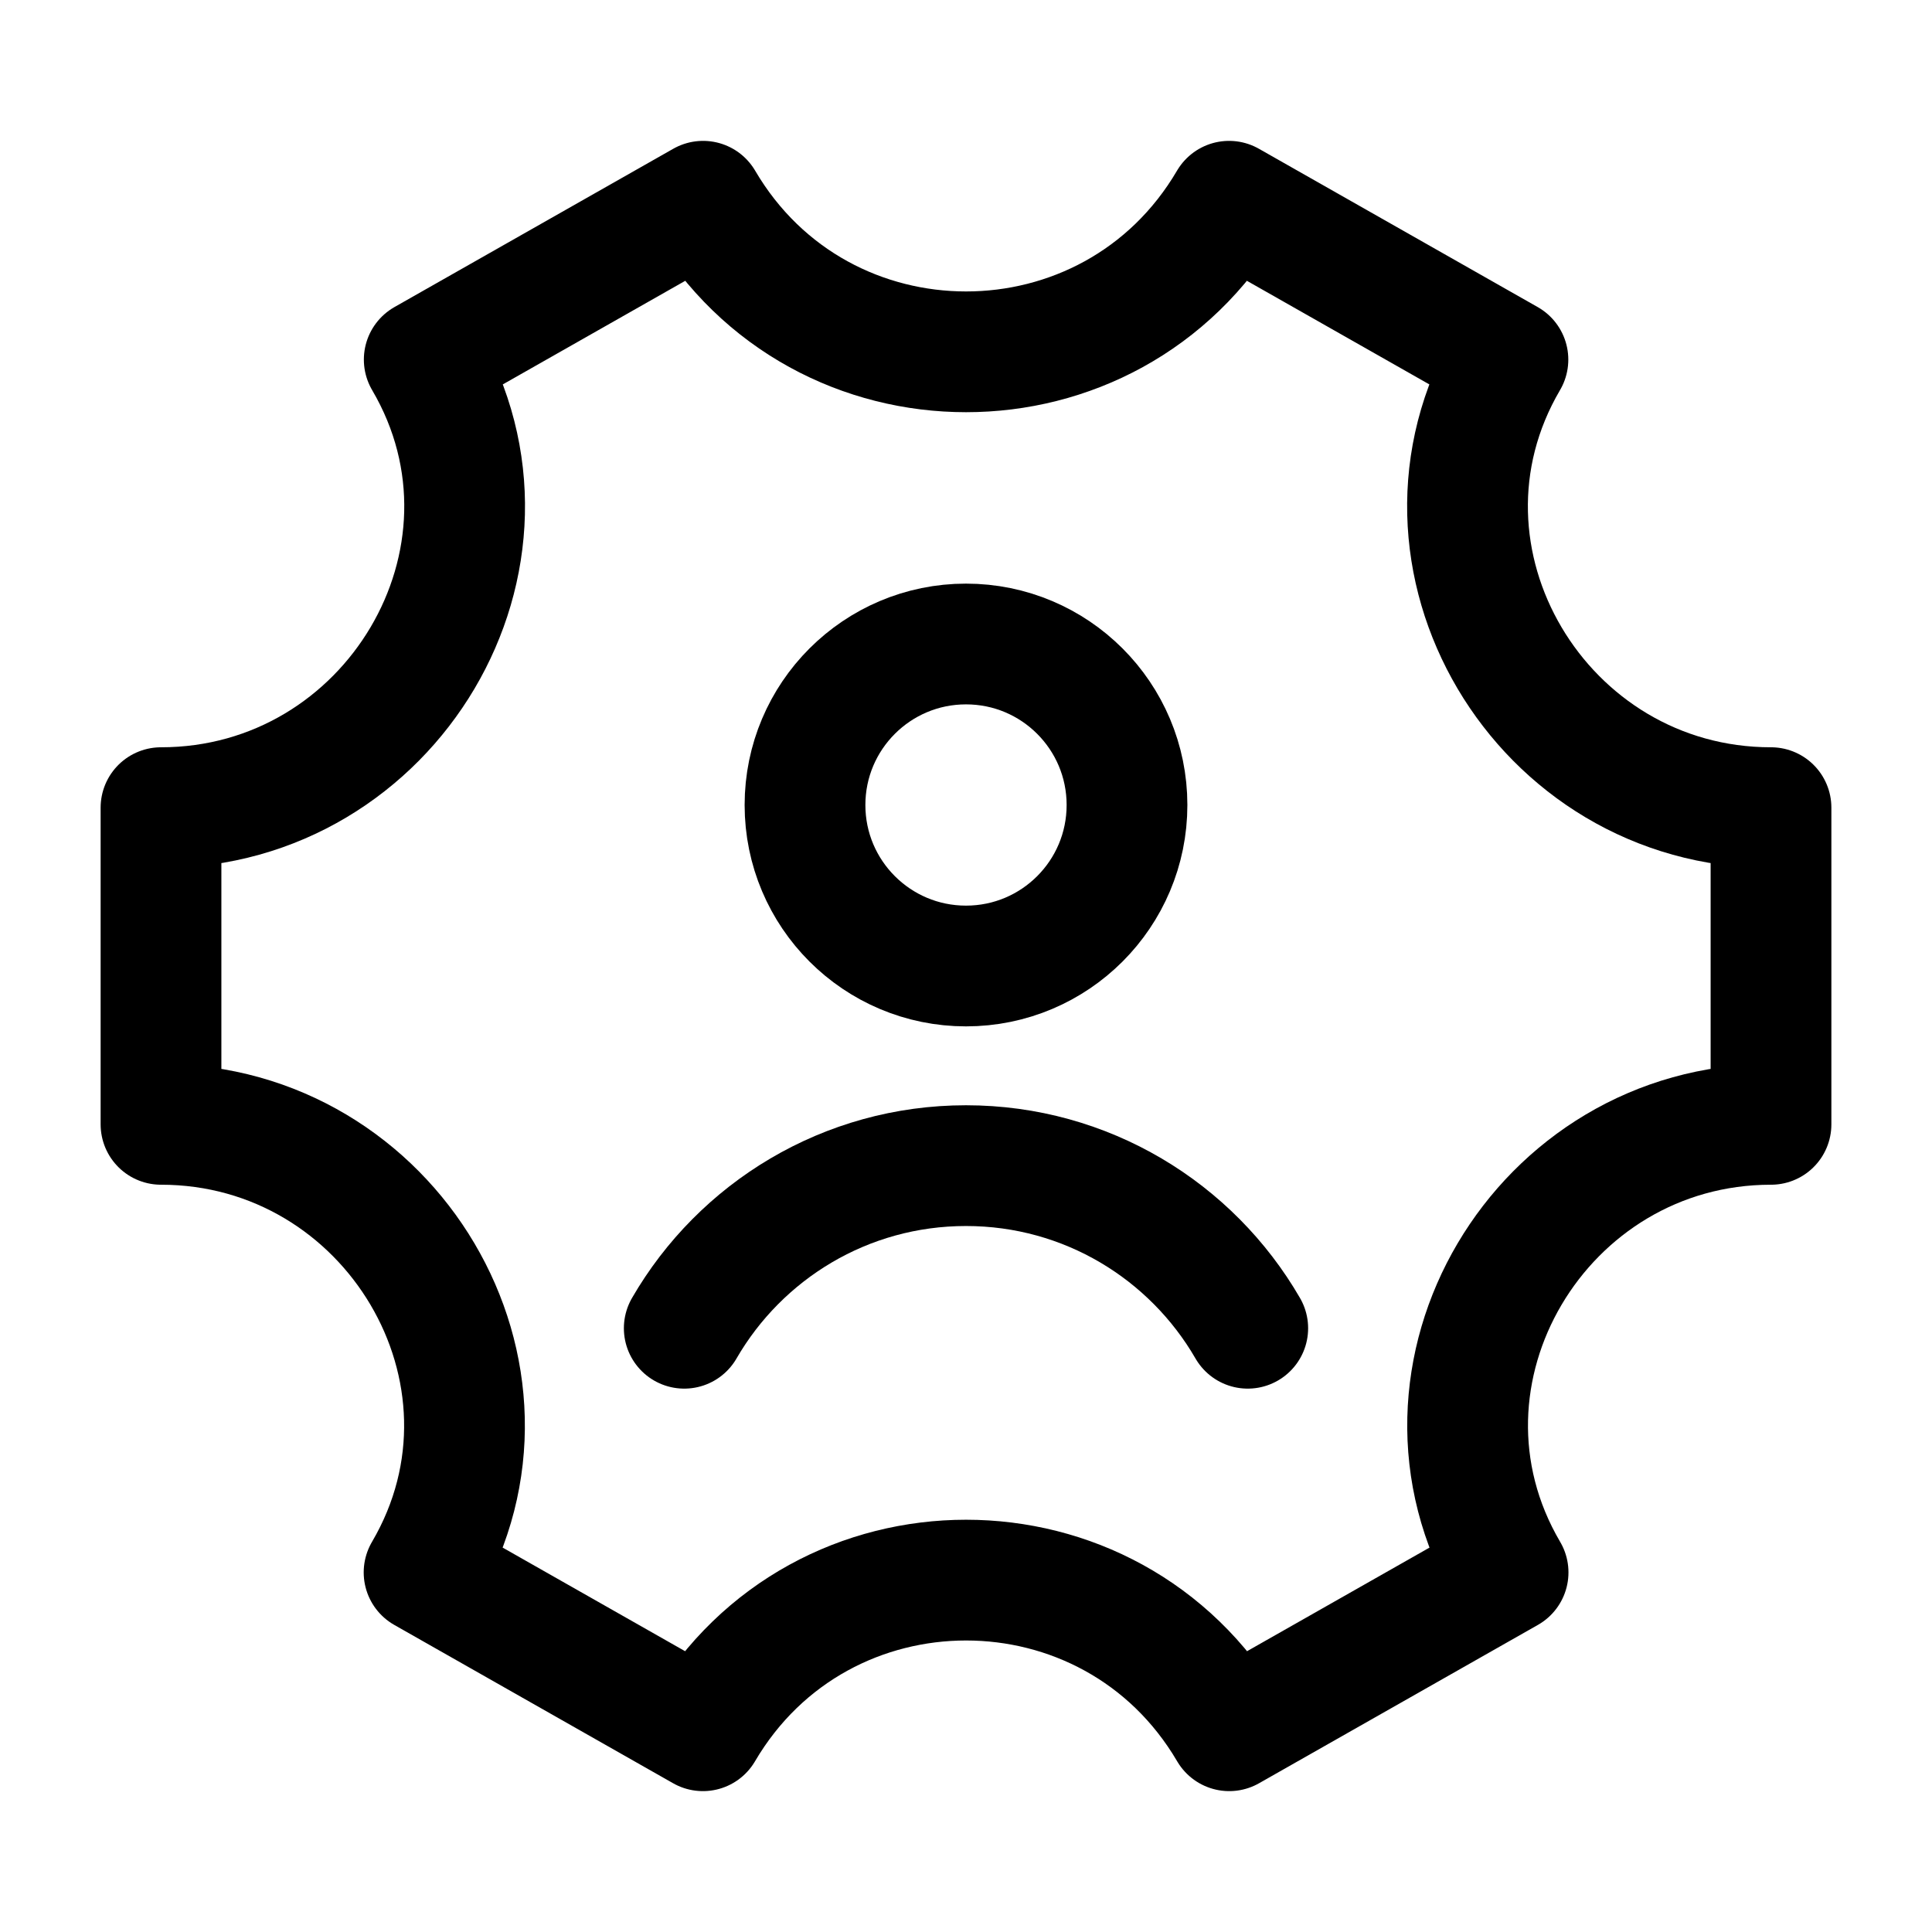
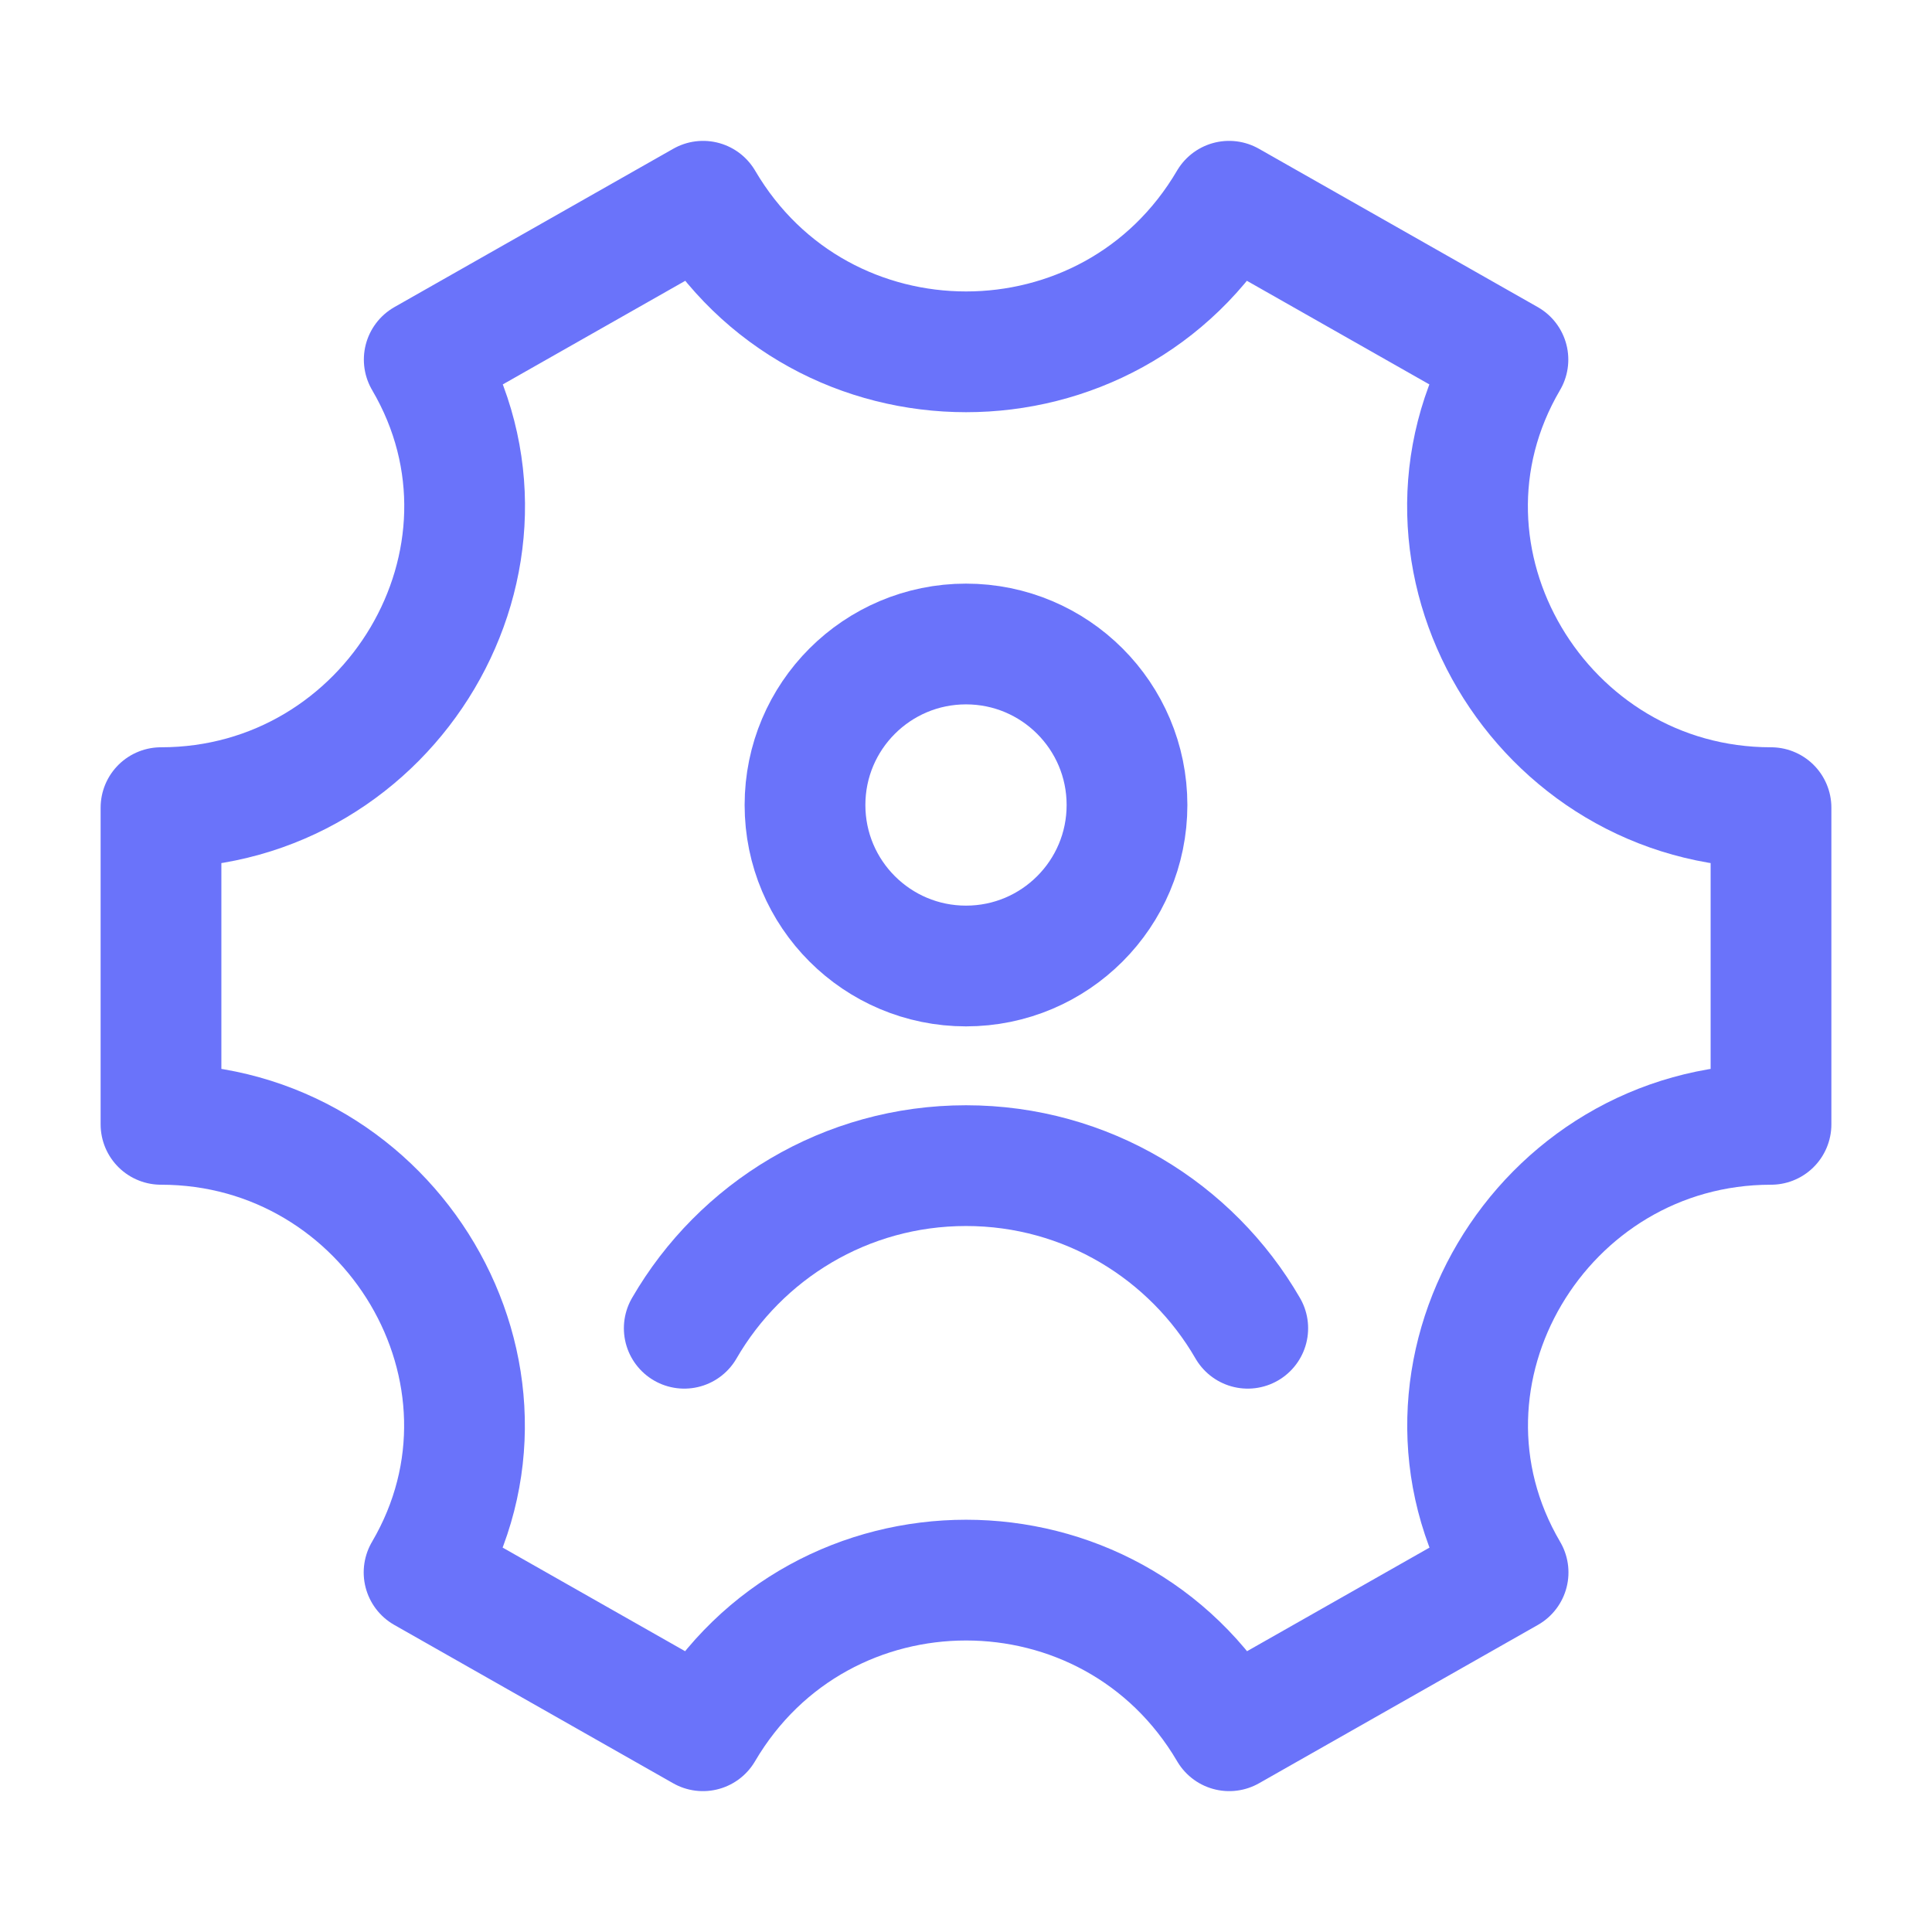
- <svg xmlns="http://www.w3.org/2000/svg" viewBox="0 0 24 24" width="24" height="24" color="#000000" fill="none">
+ <svg xmlns="http://www.w3.org/2000/svg" viewBox="0 0 24 24" width="24" height="24" color="#6a73fa" fill="none">
  <path d="M8.5 16.5C9.199 15.292 10.504 14.48 12 14.48C13.496 14.48 14.801 15.292 15.5 16.5M14 10C14 11.105 13.105 12 12 12C10.896 12 10 11.105 10 10C10 8.895 10.896 8 12 8C13.105 8 14 8.895 14 10Z" stroke="currentColor" stroke-width="1.5" stroke-linecap="round" />
  <path d="M22 13.967V10.033C19.143 10.033 17.286 6.93 18.732 4.467L15.268 2.5C13.804 4.994 10.198 4.994 8.734 2.5L5.27 4.467C6.716 6.93 4.857 10.033 2 10.033V13.967C4.857 13.967 6.714 17.07 5.268 19.533L8.732 21.5C10.197 19.005 13.805 19.005 15.27 21.5L18.734 19.533C17.287 17.07 19.143 13.967 22 13.967Z" stroke="currentColor" stroke-width="1.5" stroke-linecap="round" stroke-linejoin="round" />
</svg>
